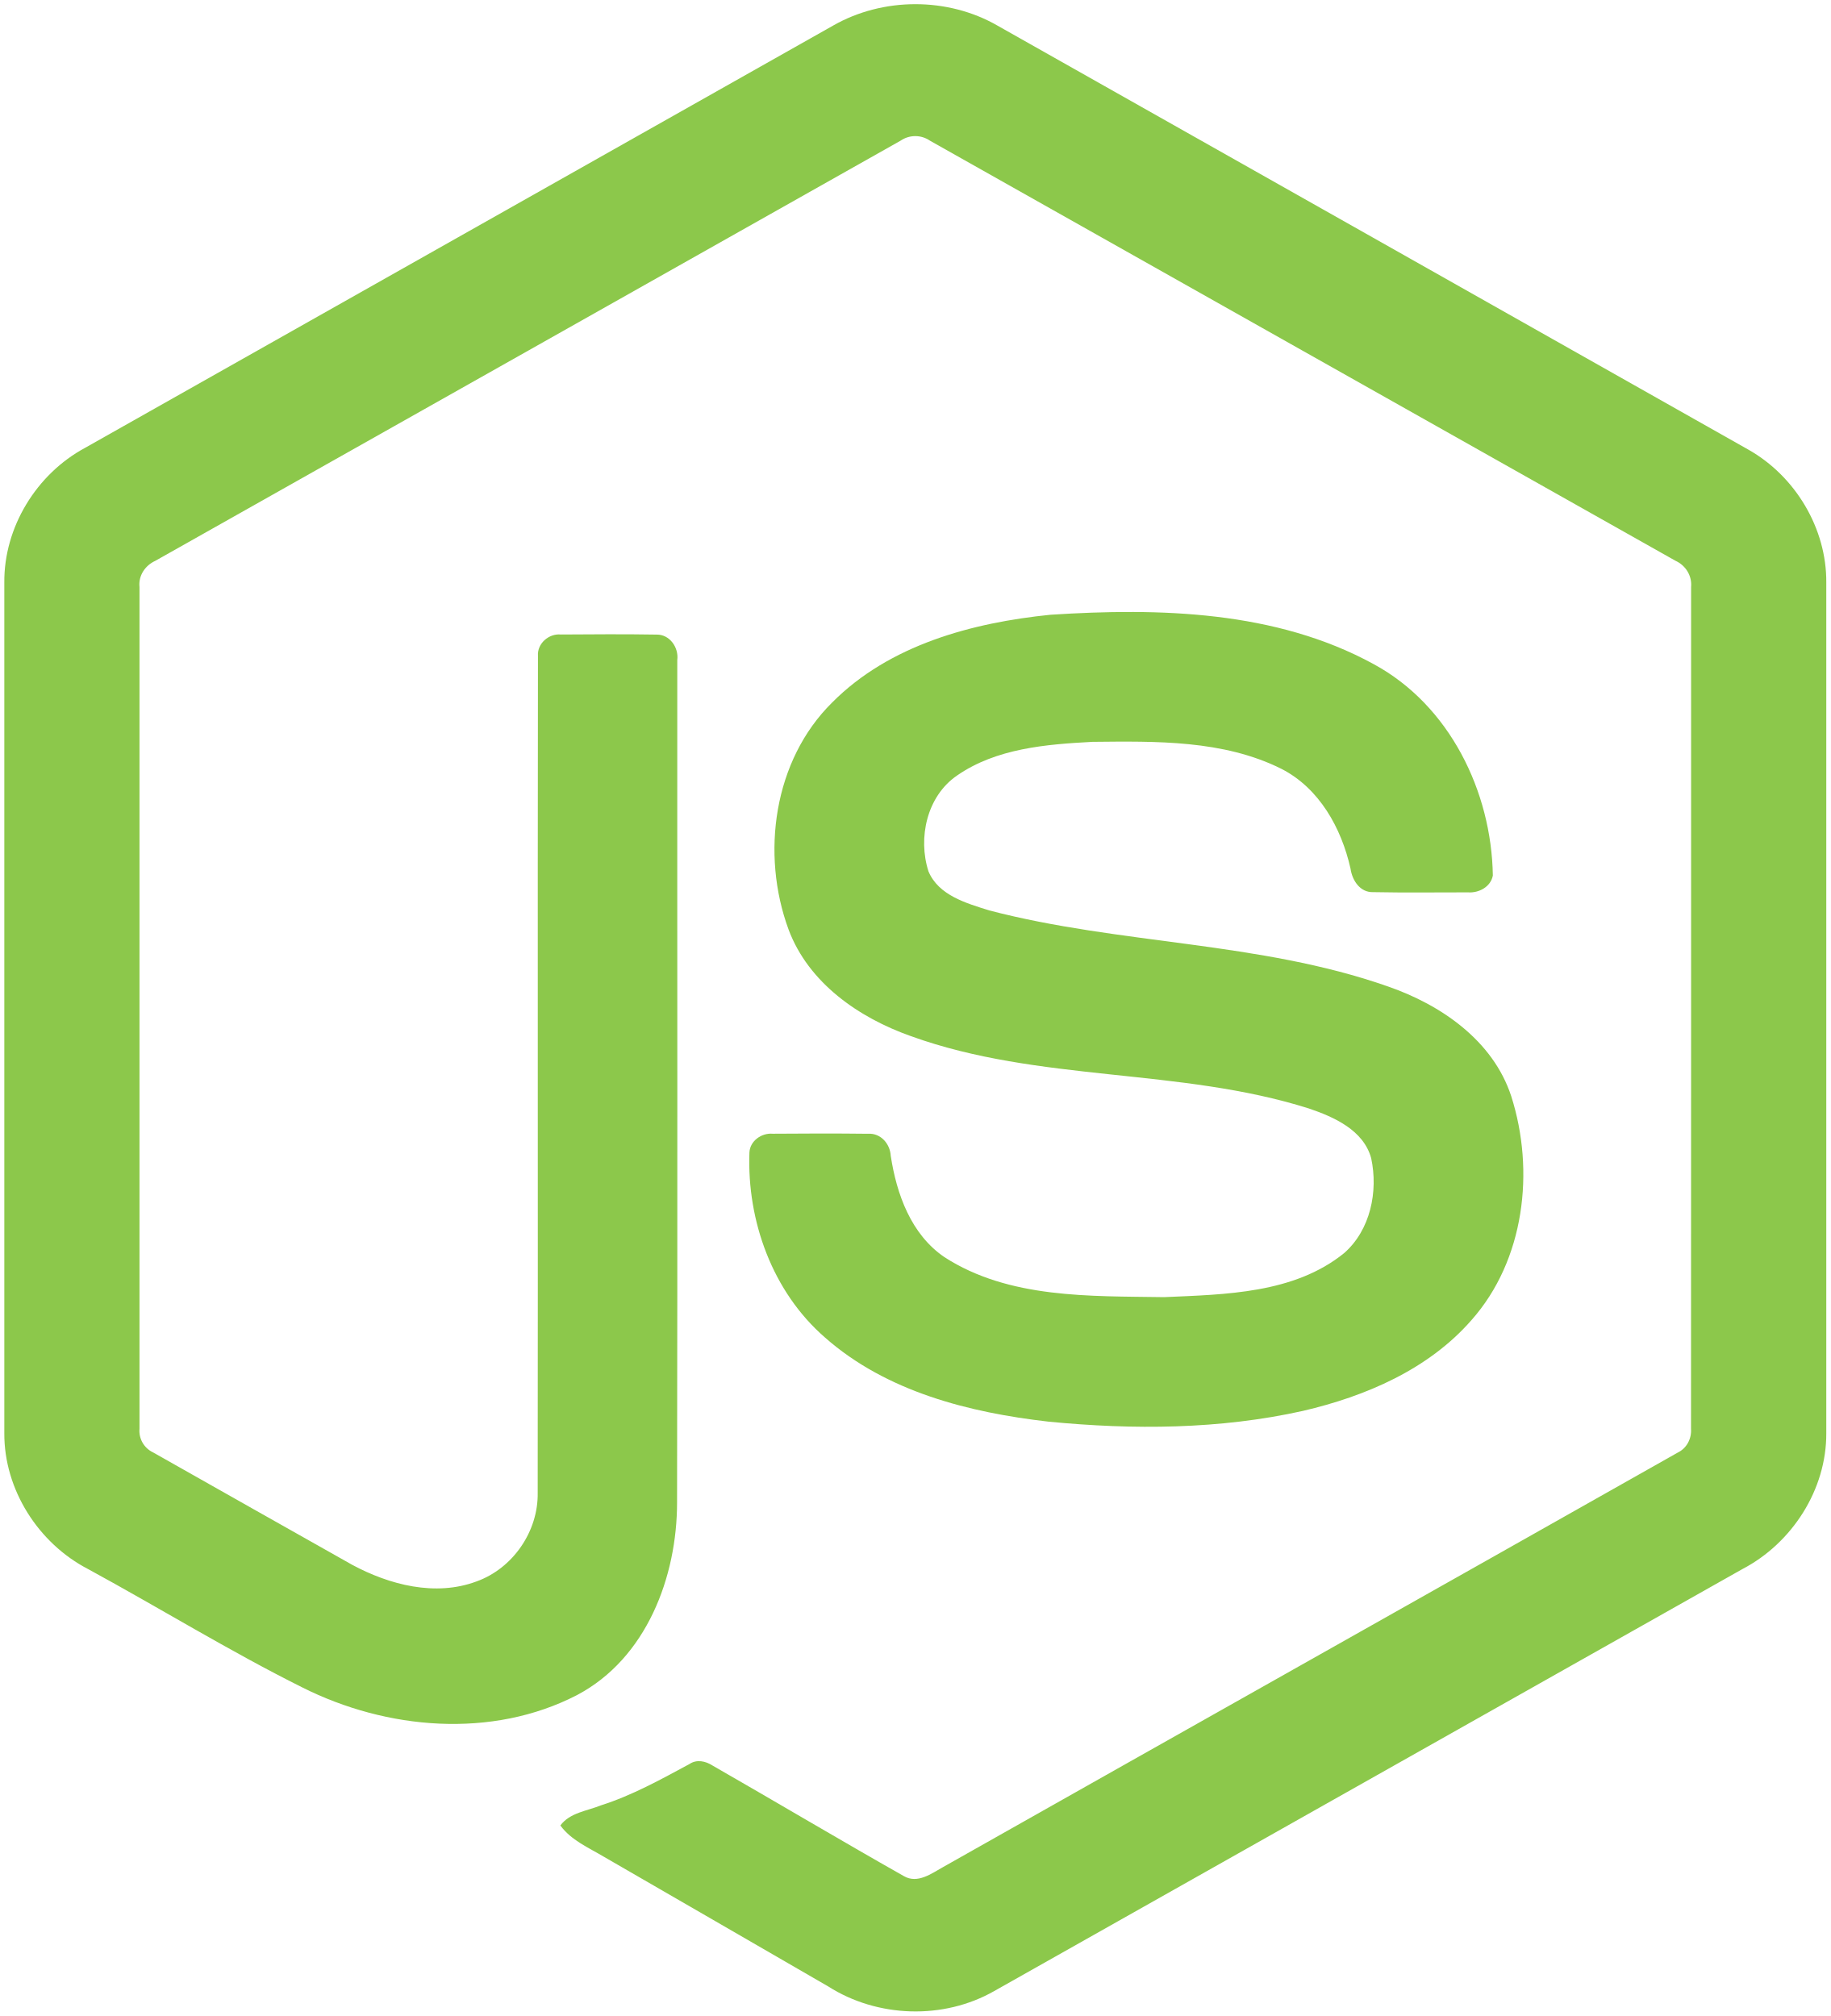
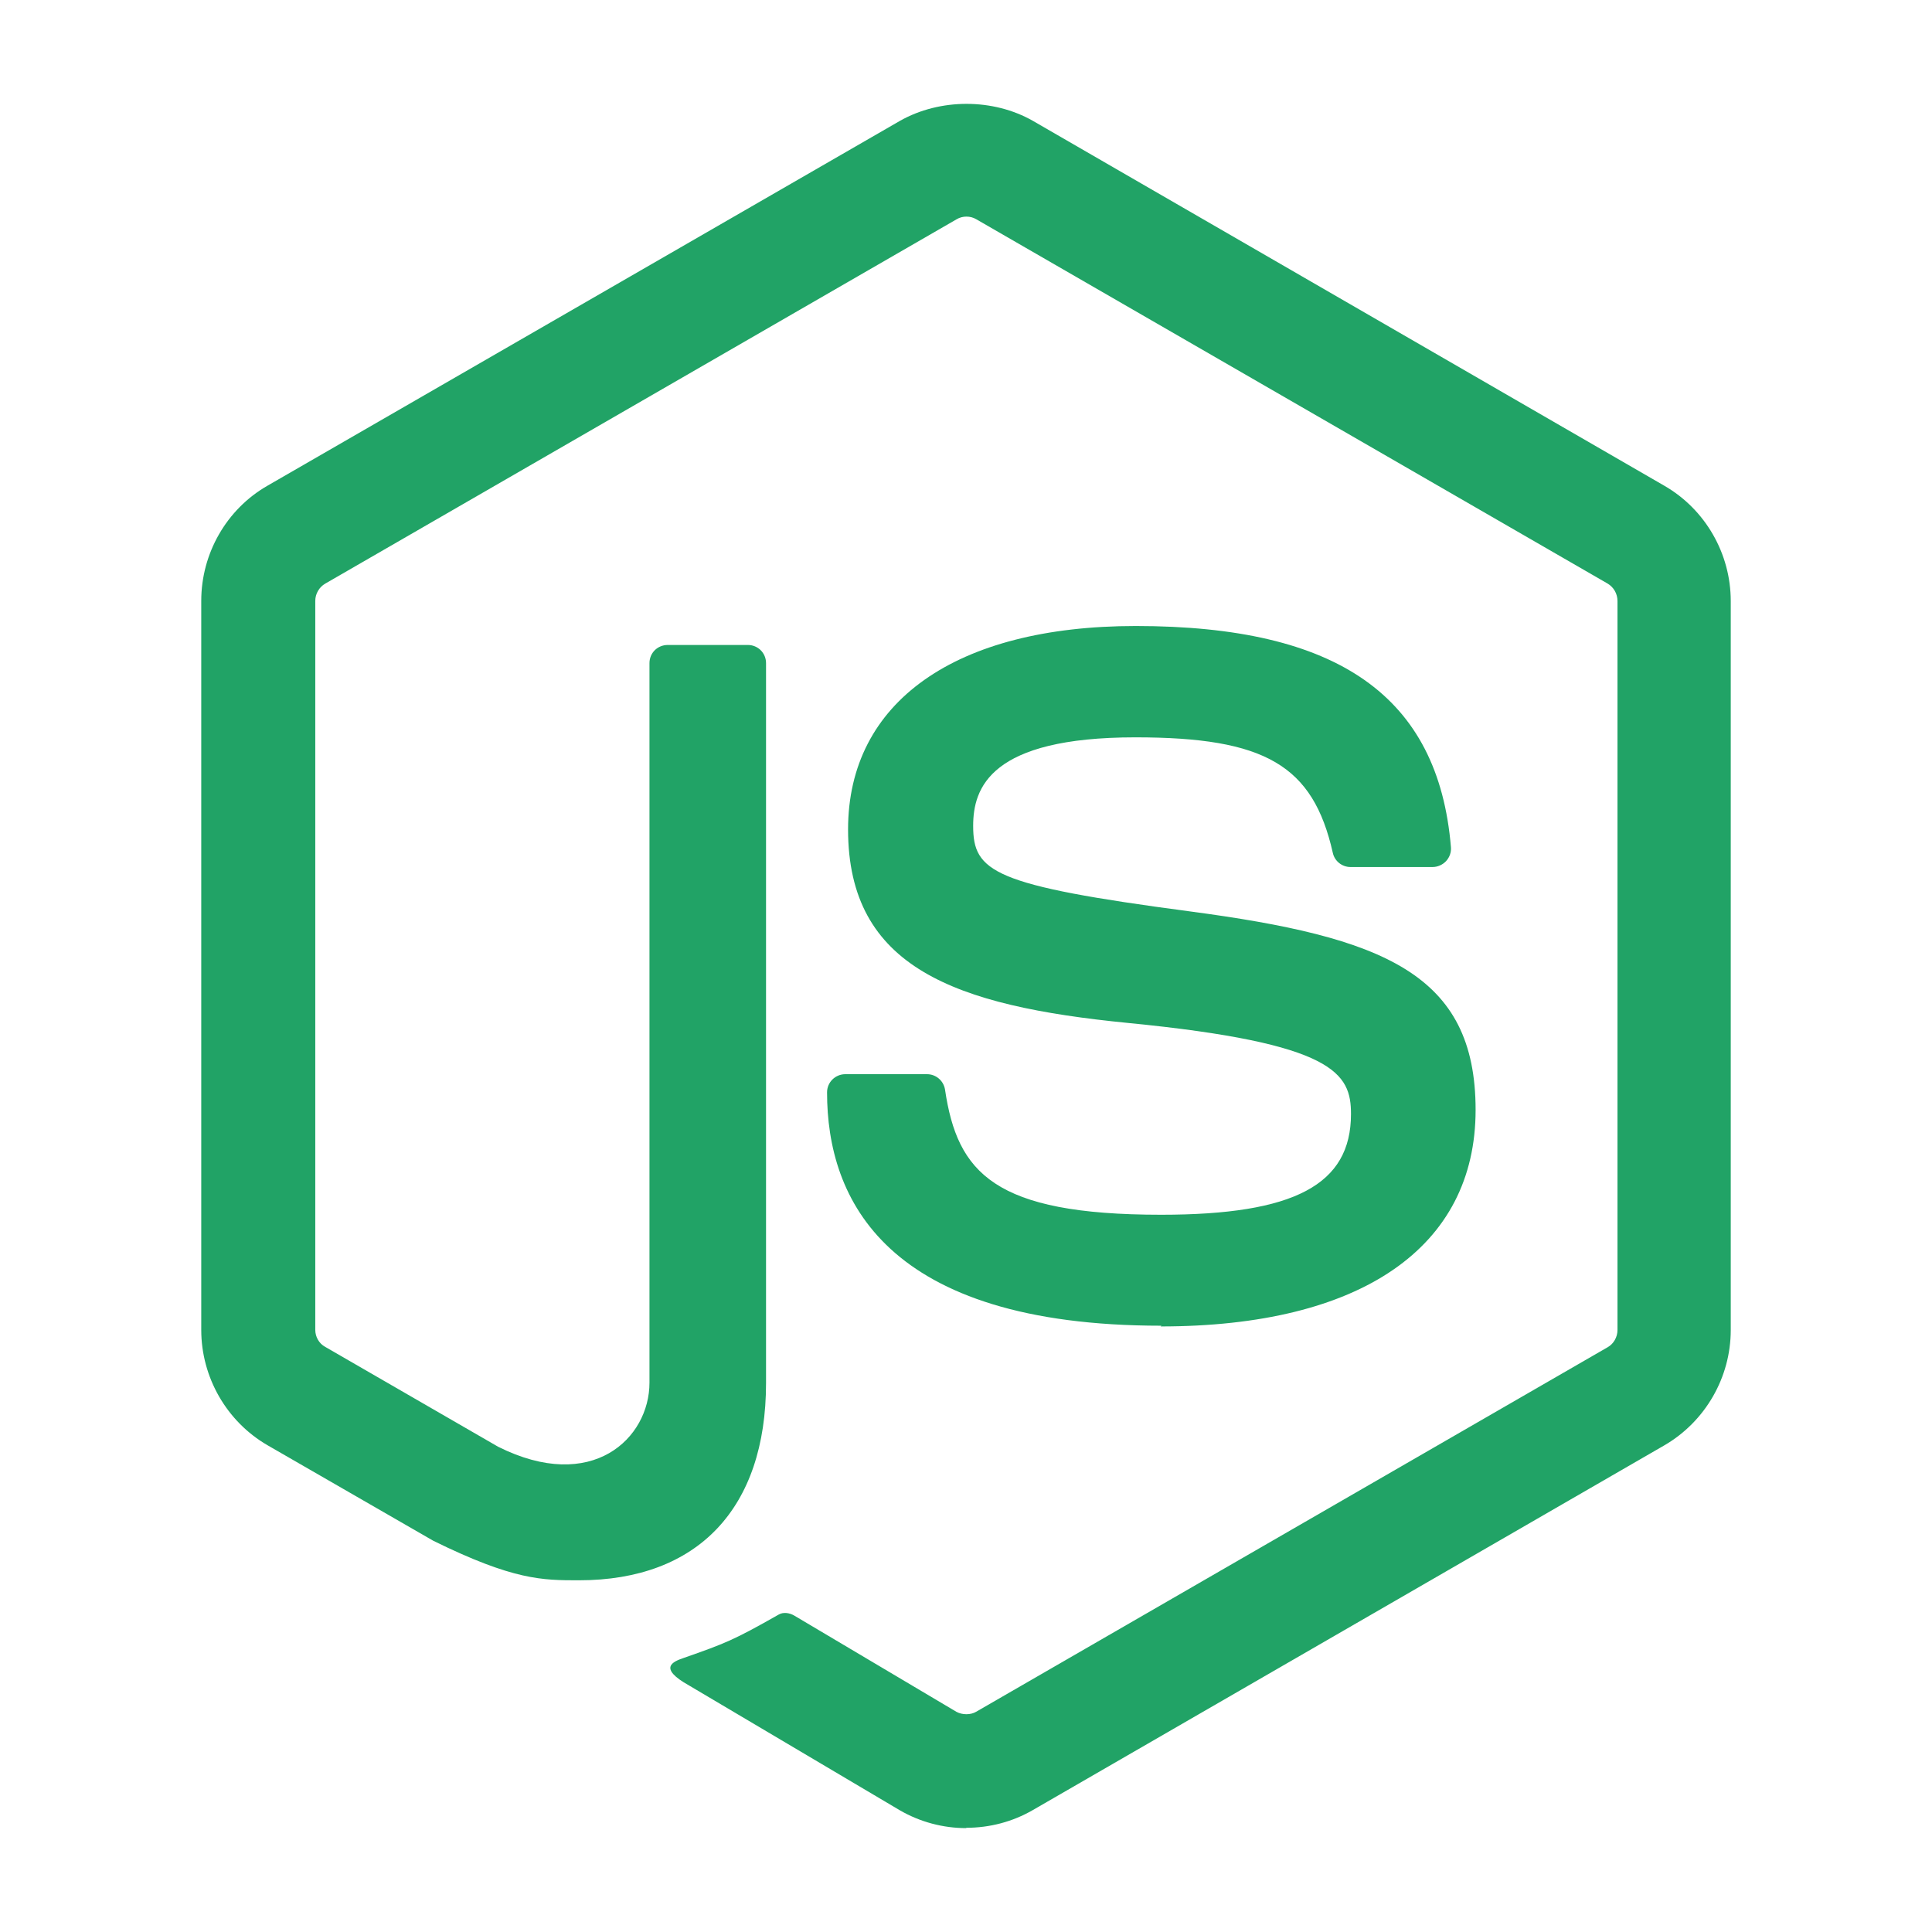
- <svg xmlns="http://www.w3.org/2000/svg" width="2270" height="2500" viewBox="0 0 256 282" preserveAspectRatio="xMinYMin meet">
-   <g fill="#8CC84B">
-     <path d="M116.504 3.58c6.962-3.985 16.03-4.003 22.986 0 34.995 19.774 70.001 39.517 104.99 59.303 6.581 3.707 10.983 11.031 10.916 18.614v118.968c.049 7.897-4.788 15.396-11.731 19.019-34.88 19.665-69.742 39.354-104.616 59.019-7.106 4.063-16.356 3.75-23.24-.646-10.457-6.062-20.932-12.094-31.39-18.15-2.137-1.274-4.546-2.288-6.055-4.36 1.334-1.798 3.719-2.022 5.657-2.807 4.365-1.388 8.374-3.616 12.384-5.778 1.014-.694 2.252-.428 3.224.193 8.942 5.127 17.805 10.403 26.777 15.481 1.914 1.105 3.852-.362 5.488-1.274 34.228-19.345 68.498-38.617 102.72-57.968 1.268-.61 1.969-1.956 1.866-3.345.024-39.245.006-78.497.012-117.742.145-1.576-.767-3.025-2.192-3.67-34.759-19.575-69.5-39.18-104.253-58.76a3.621 3.621 0 0 0-4.094-.006C91.2 39.257 56.465 58.88 21.712 78.454c-1.42.646-2.373 2.071-2.204 3.653.006 39.245 0 78.497 0 117.748a3.329 3.329 0 0 0 1.89 3.303c9.274 5.259 18.56 10.481 27.84 15.722 5.228 2.814 11.647 4.486 17.407 2.33 5.083-1.823 8.646-7.01 8.549-12.407.048-39.016-.024-78.038.036-117.048-.127-1.732 1.516-3.163 3.2-3 4.456-.03 8.918-.06 13.374.012 1.86-.042 3.14 1.823 2.91 3.568-.018 39.263.048 78.527-.03 117.79.012 10.464-4.287 21.85-13.966 26.97-11.924 6.177-26.662 4.867-38.442-1.056-10.198-5.09-19.93-11.097-29.947-16.55C5.368 215.886.555 208.357.604 200.466V81.497c-.073-7.74 4.504-15.197 11.29-18.85C46.768 42.966 81.636 23.27 116.504 3.58z" />
-     <path d="M146.928 85.99c15.21-.979 31.493-.58 45.18 6.913 10.597 5.742 16.472 17.793 16.659 29.566-.296 1.588-1.956 2.464-3.472 2.355-4.413-.006-8.827.06-13.24-.03-1.872.072-2.96-1.654-3.195-3.309-1.268-5.633-4.34-11.212-9.642-13.929-8.139-4.075-17.576-3.87-26.451-3.785-6.479.344-13.446.905-18.935 4.715-4.214 2.886-5.494 8.712-3.99 13.404 1.418 3.369 5.307 4.456 8.489 5.458 18.33 4.794 37.754 4.317 55.734 10.626 7.444 2.572 14.726 7.572 17.274 15.366 3.333 10.446 1.872 22.932-5.56 31.318-6.027 6.901-14.805 10.657-23.56 12.697-11.647 2.597-23.734 2.663-35.562 1.51-11.122-1.268-22.696-4.19-31.282-11.768-7.342-6.375-10.928-16.308-10.572-25.895.085-1.619 1.697-2.748 3.248-2.615 4.444-.036 8.888-.048 13.332.006 1.775-.127 3.091 1.407 3.182 3.08.82 5.367 2.837 11 7.517 14.182 9.032 5.827 20.365 5.428 30.707 5.591 8.568-.38 18.186-.495 25.178-6.158 3.689-3.23 4.782-8.634 3.785-13.283-1.08-3.925-5.186-5.754-8.712-6.95-18.095-5.724-37.736-3.647-55.656-10.12-7.275-2.571-14.31-7.432-17.105-14.906-3.9-10.578-2.113-23.662 6.098-31.765 8.006-8.06 19.563-11.164 30.551-12.275z" />
-   </g>
+ <svg xmlns="http://www.w3.org/2000/svg" viewBox="0 0 48 48">
+   <path fill="#21a366" d="M24.007,45.419c-0.574,0-1.143-0.15-1.646-0.44l-5.24-3.103c-0.783-0.438-0.401-0.593-0.143-0.682 c1.044-0.365,1.255-0.448,2.369-1.081c0.117-0.067,0.27-0.043,0.39,0.028l4.026,2.389c0.145,0.079,0.352,0.079,0.486,0l15.697-9.061 c0.145-0.083,0.24-0.251,0.24-0.424V14.932c0-0.181-0.094-0.342-0.243-0.432L24.253,5.446c-0.145-0.086-0.338-0.086-0.483,0 L8.082,14.499c-0.152,0.086-0.249,0.255-0.249,0.428v18.114c0,0.173,0.094,0.338,0.244,0.42l4.299,2.483 c2.334,1.167,3.76-0.208,3.76-1.591V16.476c0-0.255,0.2-0.452,0.456-0.452h1.988c0.248,0,0.452,0.196,0.452,0.452v17.886 c0,3.112-1.697,4.9-4.648,4.9c-0.908,0-1.623,0-3.619-0.982l-4.118-2.373C5.629,35.317,5,34.216,5,33.042V14.928 c0-1.179,0.629-2.279,1.646-2.861L22.36,3.002c0.994-0.562,2.314-0.562,3.301,0l15.694,9.069C42.367,12.656,43,13.753,43,14.932 v18.114c0,1.175-0.633,2.271-1.646,2.861L25.66,44.971c-0.503,0.291-1.073,0.44-1.654,0.44" />
+   <path fill="#21a366" d="M28.856,32.937c-6.868,0-8.308-3.153-8.308-5.797c0-0.251,0.203-0.452,0.455-0.452h2.028 c0.224,0,0.413,0.163,0.448,0.384c0.306,2.066,1.218,3.108,5.371,3.108c3.308,0,4.715-0.747,4.715-2.502 c0-1.01-0.401-1.76-5.54-2.263c-4.299-0.424-6.955-1.371-6.955-4.809c0-3.167,2.672-5.053,7.147-5.053 c5.026,0,7.517,1.745,7.831,5.493c0.012,0.13-0.035,0.255-0.122,0.35c-0.086,0.09-0.208,0.145-0.334,0.145h-2.039 c-0.212,0-0.397-0.149-0.44-0.354c-0.491-2.173-1.678-2.868-4.904-2.868c-3.611,0-4.031,1.257-4.031,2.2 c0,1.143,0.495,1.477,5.367,2.122c4.825,0.64,7.116,1.544,7.116,4.935c0,3.418-2.853,5.379-7.827,5.379" />
</svg>
